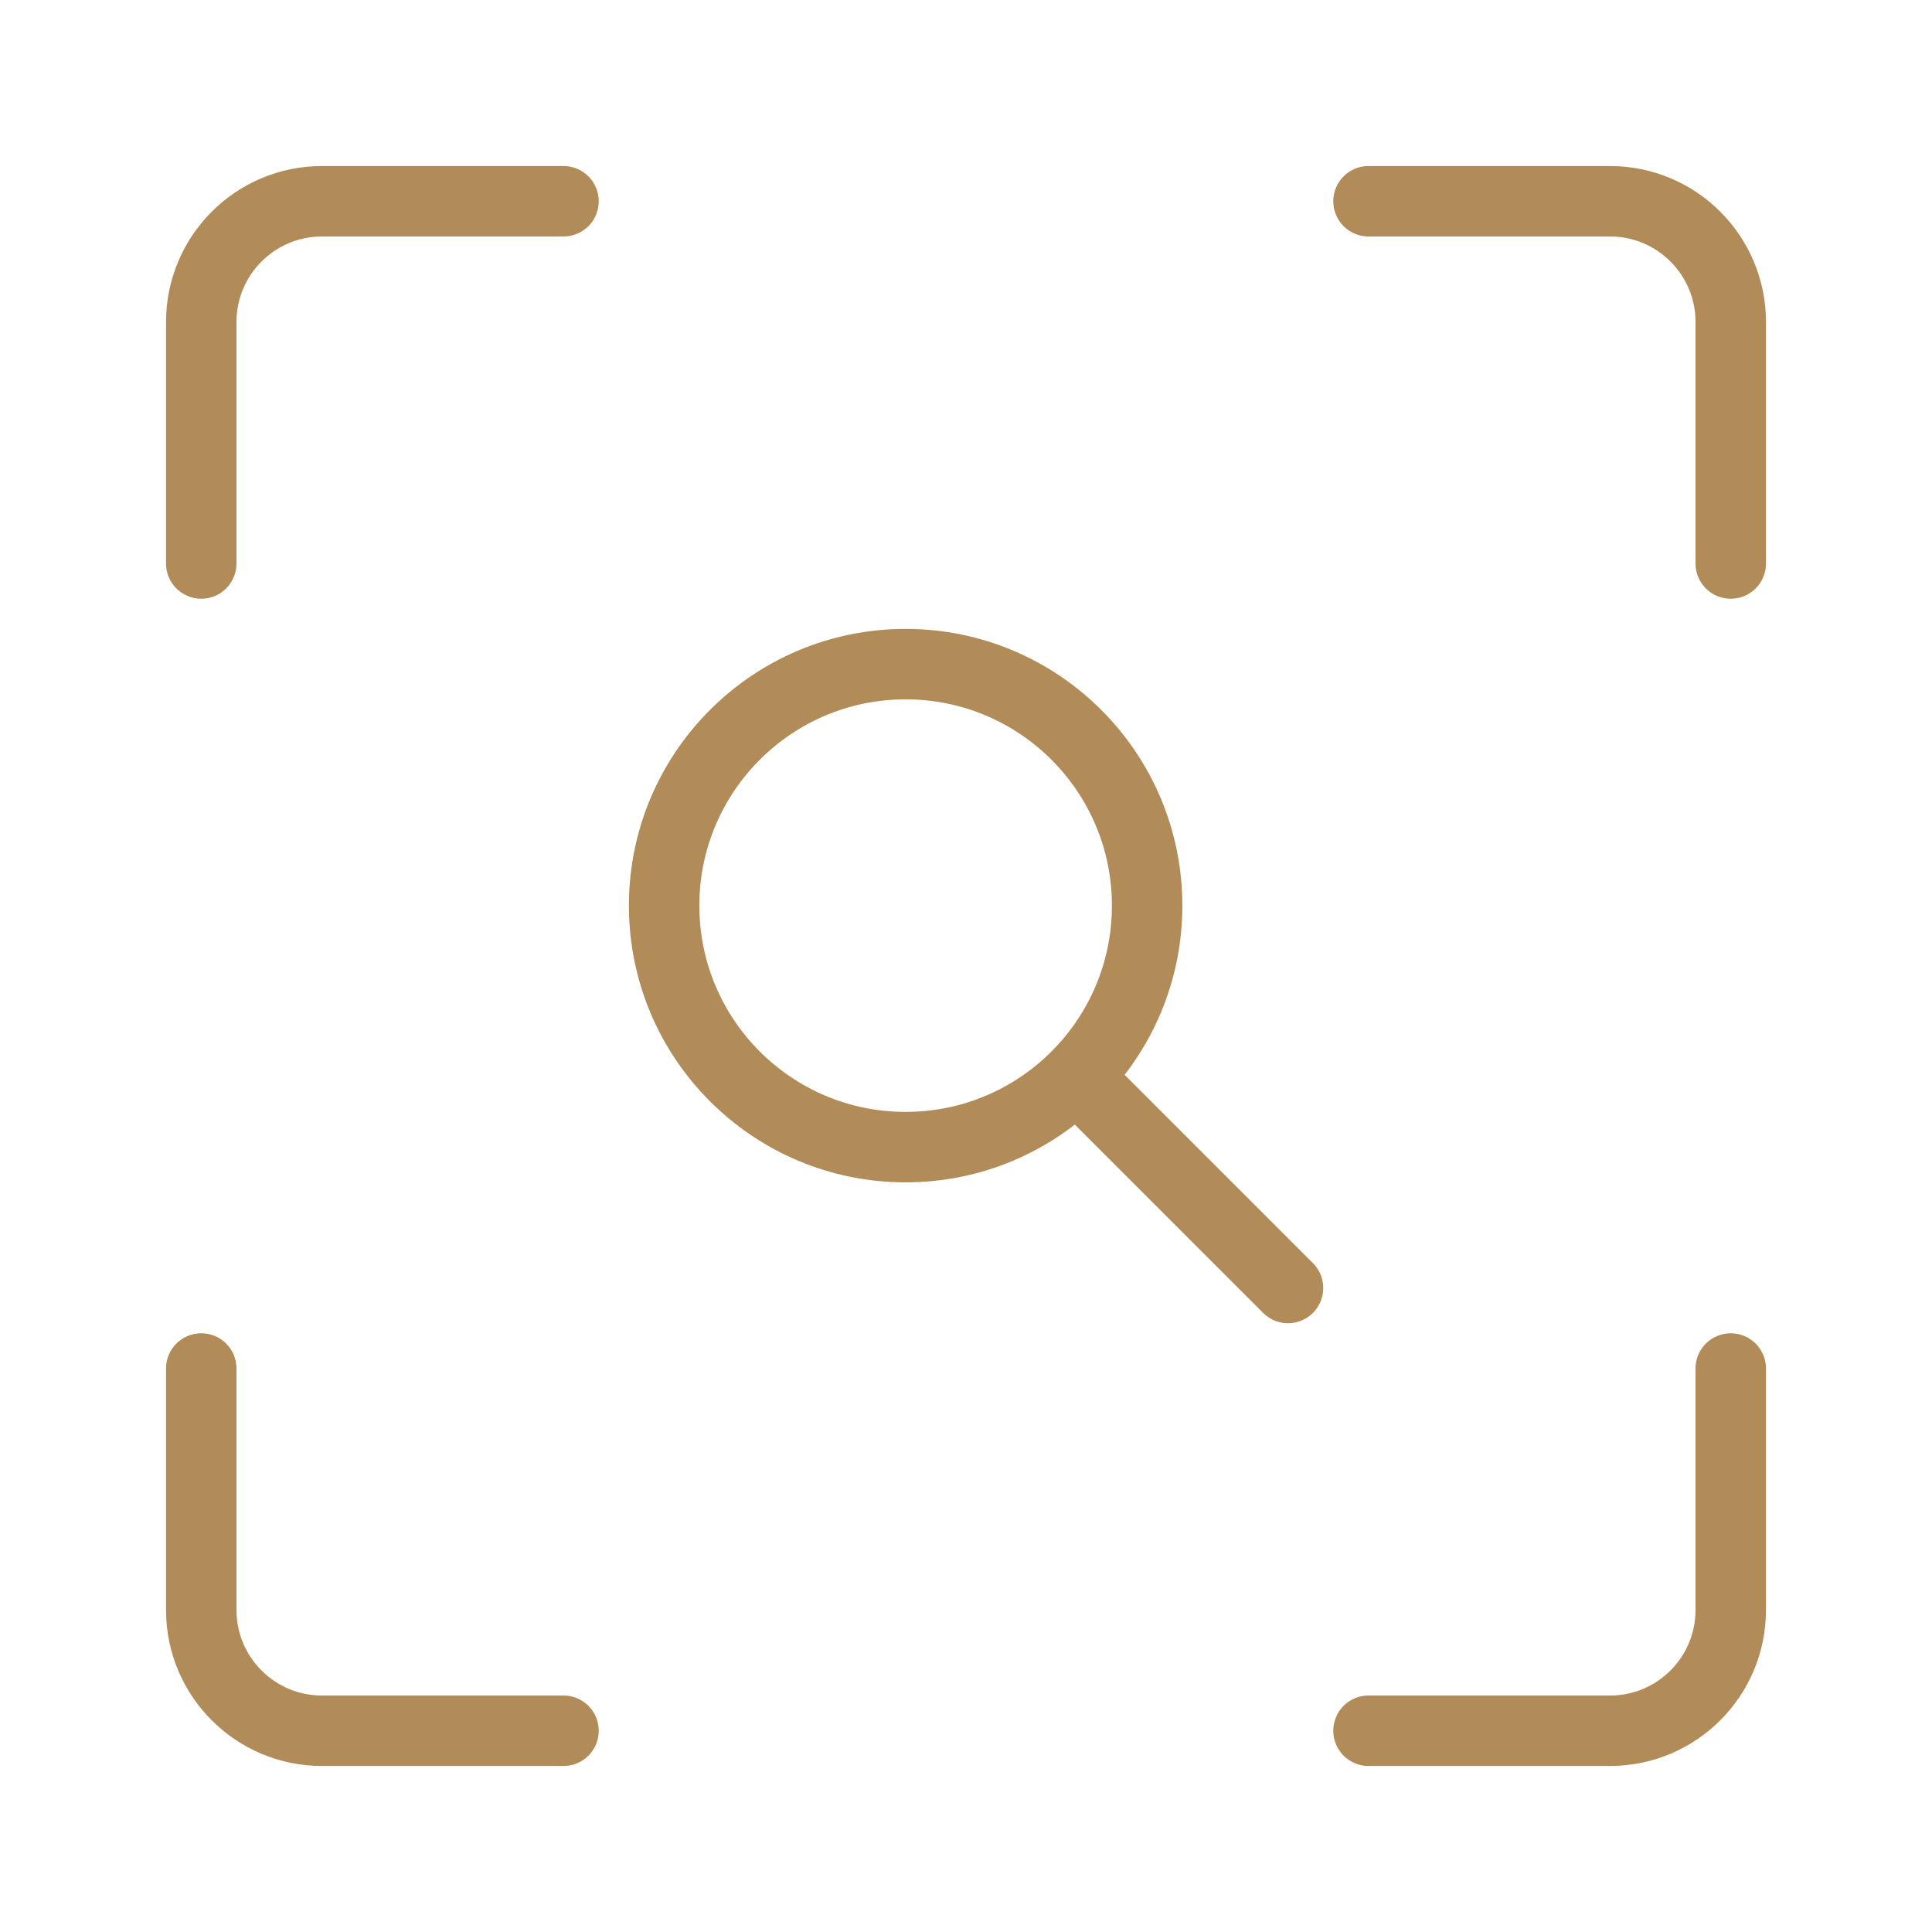
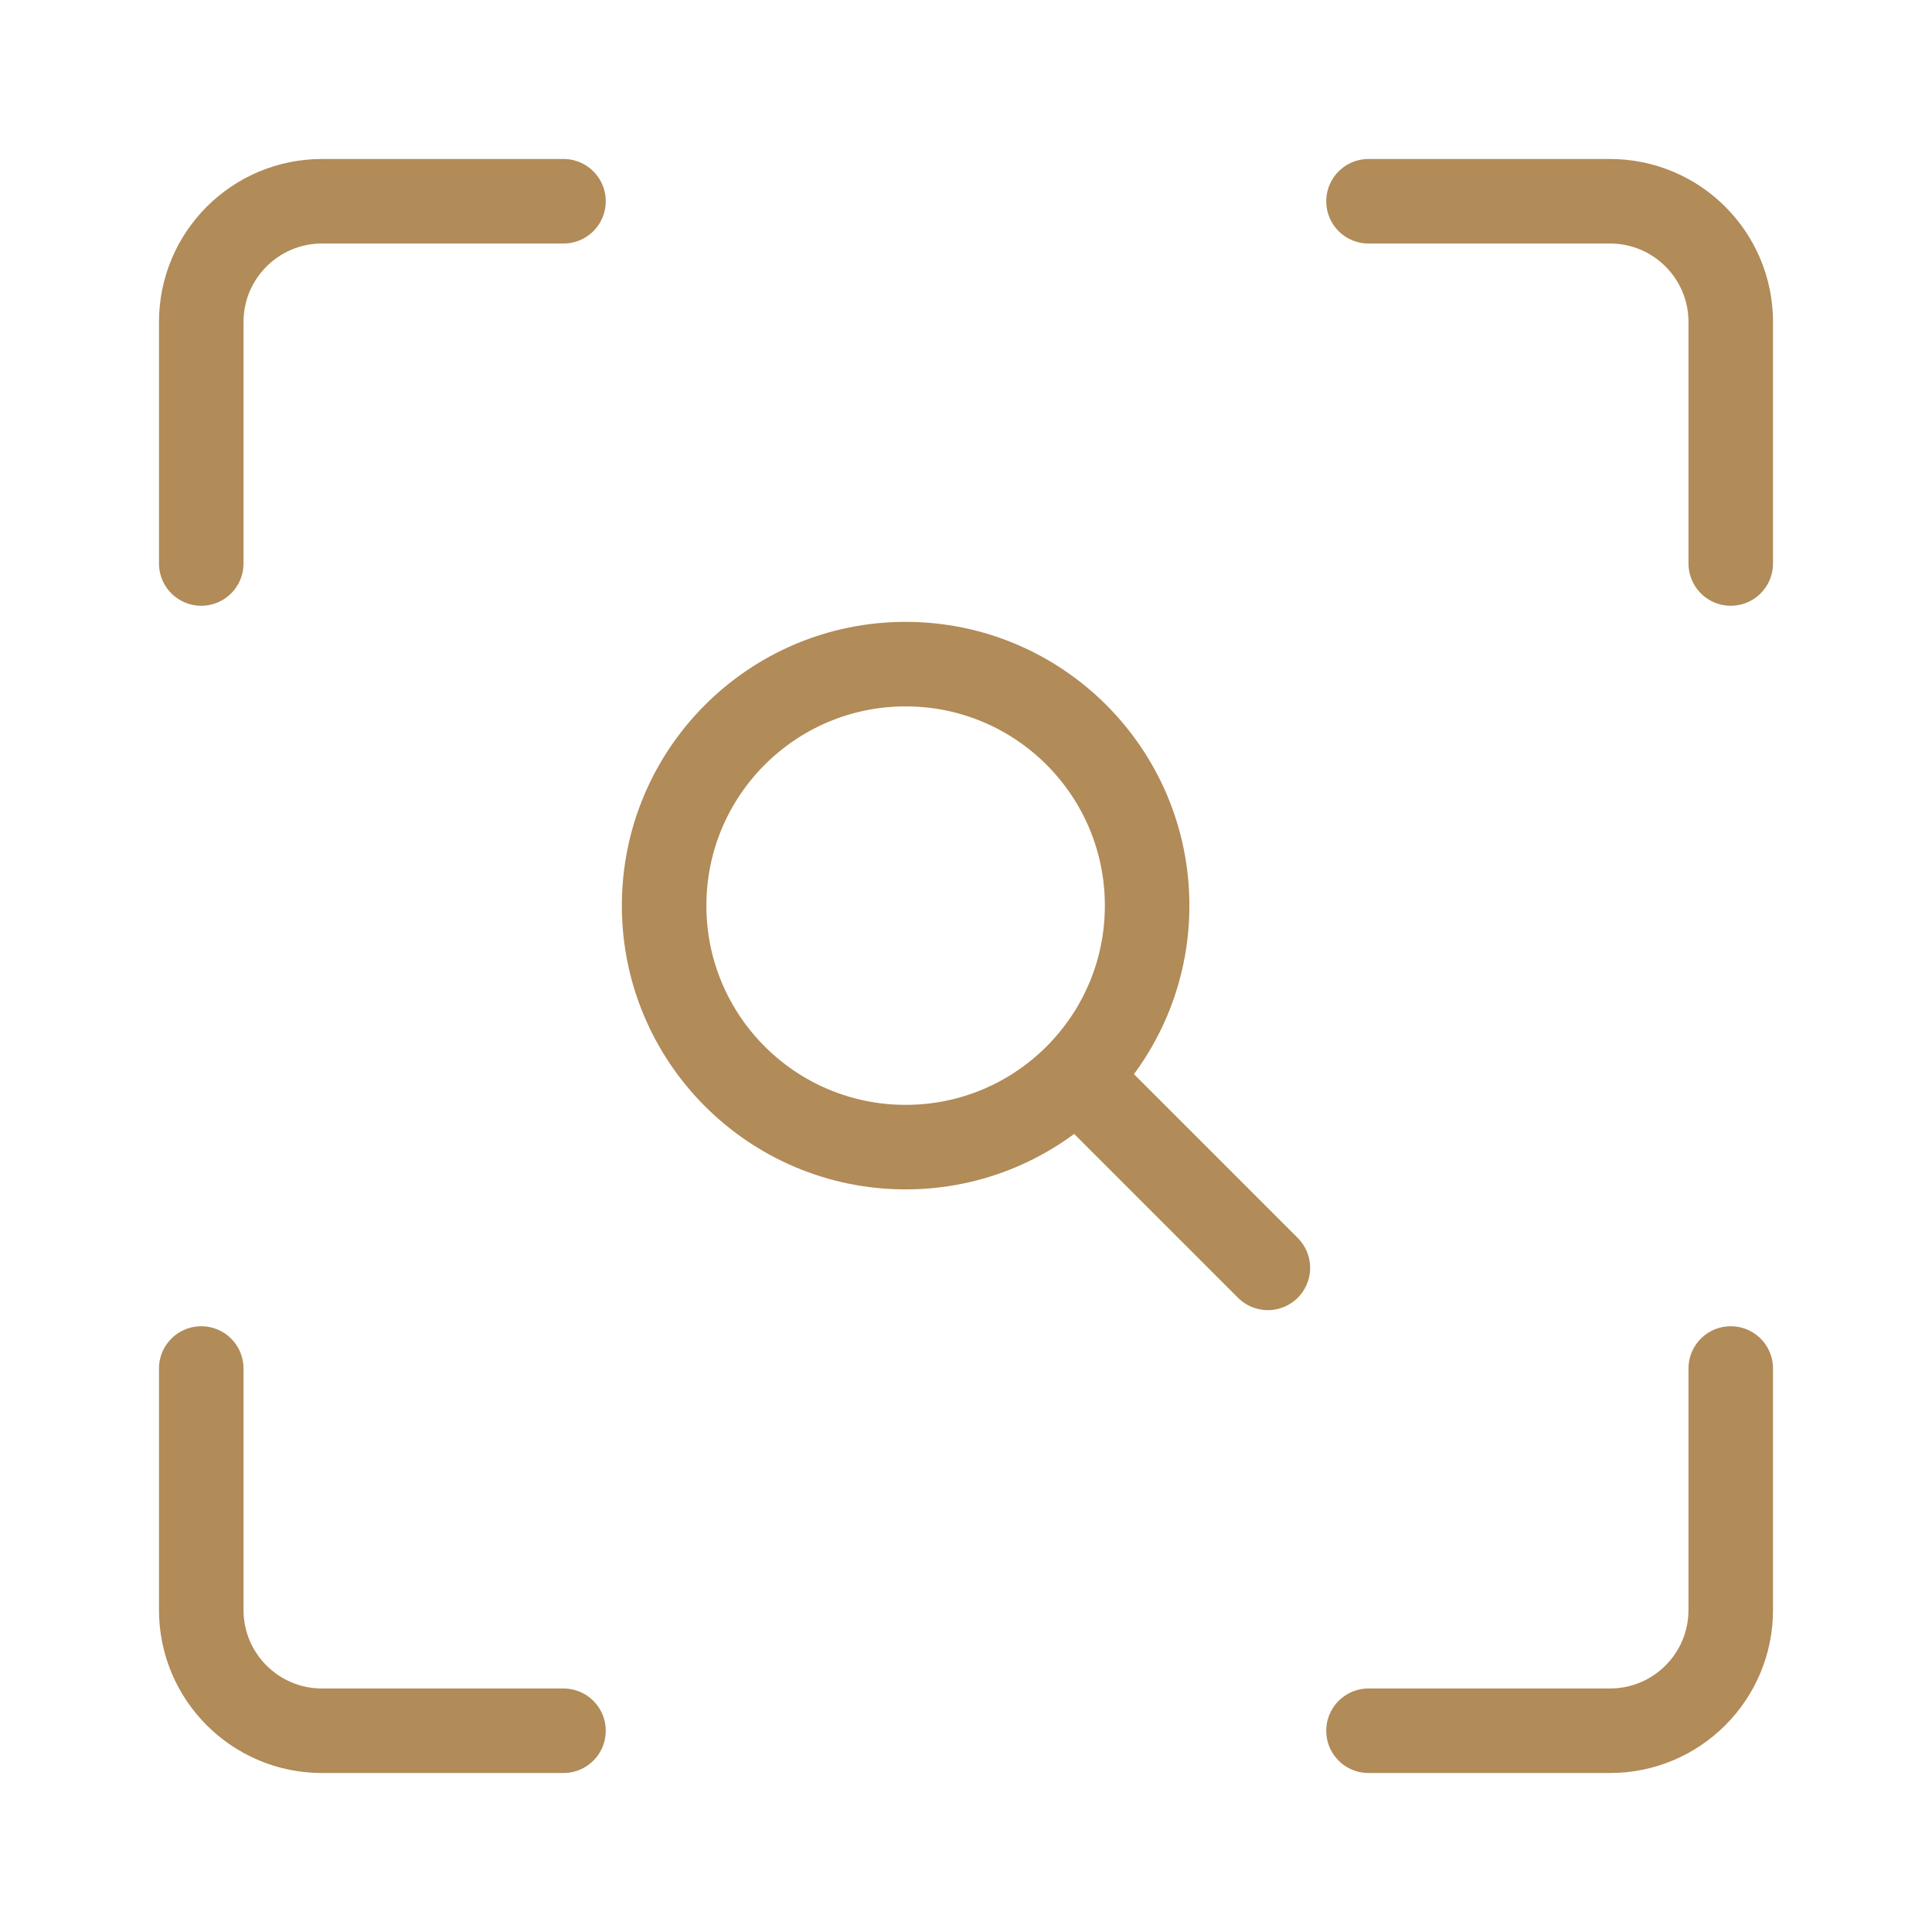
- <svg xmlns="http://www.w3.org/2000/svg" width="96" height="96" viewBox="0 0 96 96" fill="none" stroke="#B18B58" stroke-width="3.5" stroke-linecap="round" stroke-linejoin="round">
+ <svg xmlns="http://www.w3.org/2000/svg" width="96" height="96" viewBox="0 0 96 96" fill="none" stroke="#B18B58" stroke-width="4.2" stroke-linecap="round" stroke-linejoin="round">
  <path d="M10 28V16a6 6 0 0 1 6-6h12M68 10h12a6 6 0 0 1 6 6v12M86 68v12a6 6 0 0 1-6 6H68M28 86H16a6 6 0 0 1-6-6V68" />
  <circle cx="45" cy="45" r="12" />
-   <path d="m54 54 10 10" />
+   <path d="m54 54 9 9" />
</svg>
